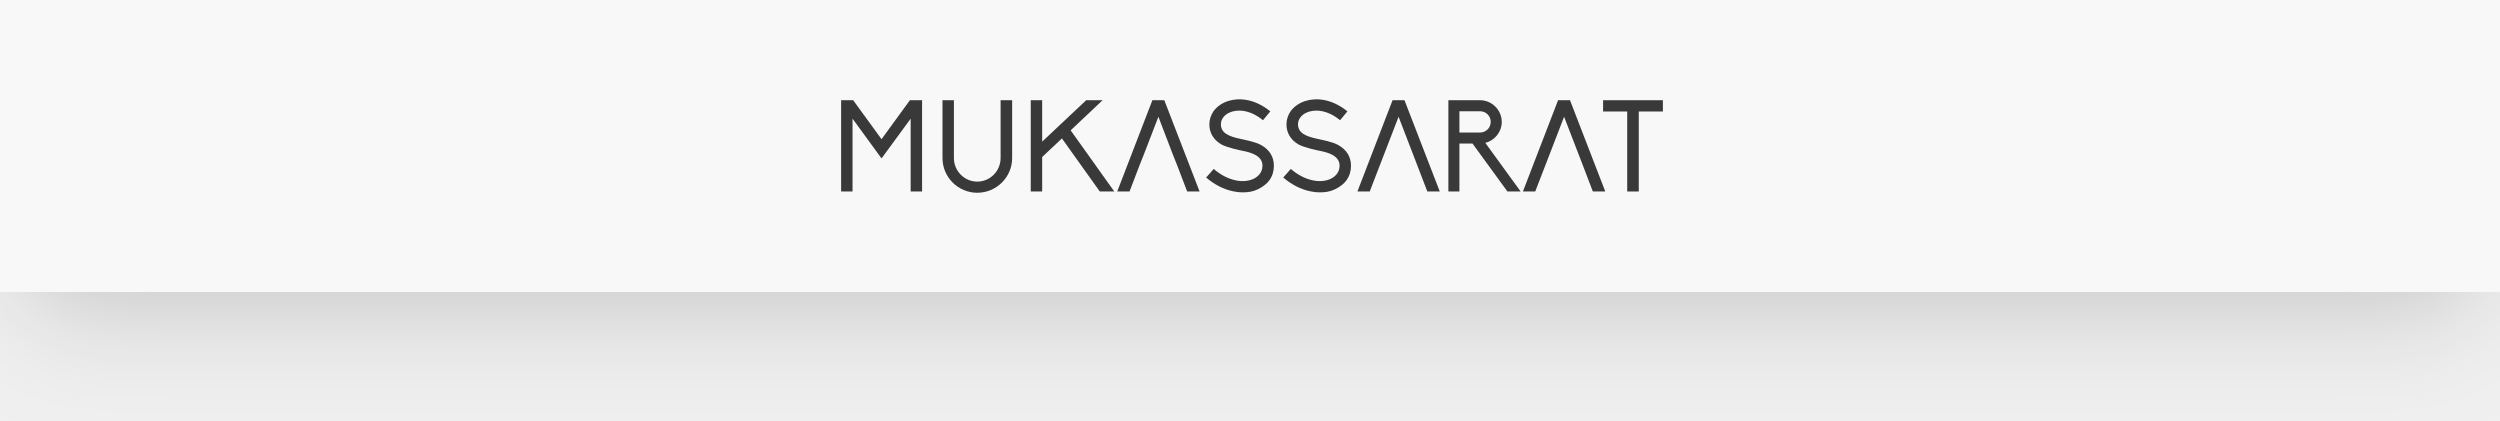
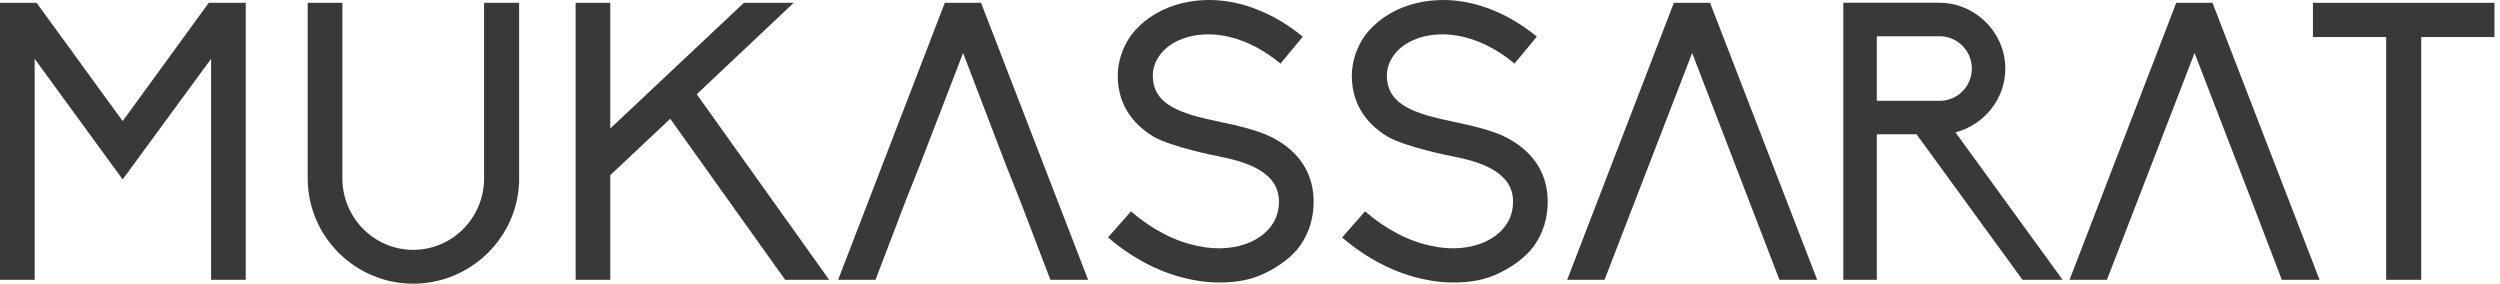
- <svg xmlns="http://www.w3.org/2000/svg" width="428" height="72" viewBox="0 0 428 72" fill="none">
-   <g filter="url(#filter0_bd_22_4694)">
-     <rect width="428" height="50" fill="white" fill-opacity="0.5" shape-rendering="crispEdges" />
+ <svg xmlns="http://www.w3.org/2000/svg" width="141" height="16" viewBox="0 0 141 16" fill="">
+   <rect width="141" height="16" fill="" />
+   <g id="iPhone 13 Pro Max - 6" clip-path="">
+     <rect width="428" height="1533" transform="translate(-144 -17)" fill="white" />
+     <g id="Group 353">
+       <path id="Vector" fill-rule="evenodd" clip-rule="evenodd" d="M111.656 5.253H107.982V1.47H111.656C112.706 1.47 113.551 2.314 113.551 3.363C113.551 4.411 112.706 5.255 111.656 5.255V5.253ZM107.982 7.214H110.311L116.518 15.74H118.869L112.592 7.1C114.257 6.667 115.513 5.162 115.513 3.361C115.513 1.26 113.759 -0.493 111.656 -0.493H106.02V15.742H107.982V7.214Z" fill="white" />
+       <path id="Vector_2" fill-rule="evenodd" clip-rule="evenodd" d="M126.602 2.451L129.912 11.022L131.716 15.742H133.929L127.654 -0.49H125.53L119.278 15.742H121.468L124.069 9.016L126.602 2.451Z" fill="white" />
+       <path id="Vector_3" fill-rule="evenodd" clip-rule="evenodd" d="M133.54 -0.49V1.516H137.831V15.742H139.885V1.516H144.176V-0.49H133.54Z" fill="white" />
+       <path id="Vector_4" fill-rule="evenodd" clip-rule="evenodd" d="M104.488 15.742L98.211 -0.49H96.09L89.837 15.742H92.028L97.162 2.451L102.276 15.742H104.488Z" fill="white" />
+       <path id="Vector_5" fill-rule="evenodd" clip-rule="evenodd" d="M74.341 1.493C73.017 0.399 71.511 -0.309 70.027 -0.559C67.918 -0.91 65.577 -0.317 64.252 1.447C63.773 2.153 63.5 2.952 63.5 3.796C63.5 5.301 64.23 6.531 65.6 7.352C66.626 7.944 69.182 8.469 69.343 8.491C71.124 8.834 72.949 9.449 72.949 11.158C72.949 12.549 71.922 13.232 71.329 13.507C70.439 13.917 69.321 14.008 68.18 13.758C66.833 13.484 65.488 12.778 64.277 11.729L62.93 13.257C64.414 14.534 66.079 15.376 67.769 15.719C68.317 15.832 68.864 15.901 69.412 15.901C70.416 15.901 71.306 15.764 72.174 15.331C72.996 14.92 73.726 14.396 74.205 13.713C74.73 12.962 74.98 12.095 74.98 11.16C74.98 9.587 74.205 8.31 72.722 7.49C71.649 6.875 69.846 6.578 68.978 6.374C66.879 5.918 65.554 5.325 65.554 3.775C65.554 2.954 66.102 2.157 67.038 1.724C68.407 1.086 70.689 1.131 73.04 3.069L74.341 1.497V1.493Z" fill="white" />
+       <path id="Vector_6" fill-rule="evenodd" clip-rule="evenodd" d="M61.765 15.742L55.49 -0.49H53.366L47.114 15.742H49.304L51.108 11.022L51.905 9.016L54.438 2.451L56.949 9.016L57.748 11.022L59.552 15.742H61.765Z" fill="white" />
+       <path id="Vector_7" fill-rule="evenodd" clip-rule="evenodd" d="M38.829 4.868L44.511 -0.49H41.591L33.763 6.874V-0.49H31.732V15.742H33.763V9.608L37.277 6.304L44.011 15.742H46.589L38.829 4.868Z" fill="white" />
+       <path id="Vector_8" fill-rule="evenodd" clip-rule="evenodd" d="M28.422 9.792V-0.49H26.368V9.792C26.368 12.095 24.519 13.986 22.215 13.986C19.911 13.986 18.062 12.093 18.062 9.792V-0.49H16.031V9.792C16.031 13.212 18.816 15.969 22.215 15.969C25.614 15.969 28.424 13.21 28.424 9.792H28.422Z" fill="white" />
+       <path id="Vector_9" fill-rule="evenodd" clip-rule="evenodd" d="M12.401 15.742V-0.49H10.234L5.188 6.44L0.145 -0.49H-2V15.742H0.031V2.793L5.188 9.86L10.37 2.793V15.742H12.401Z" fill="white" />
+       <path id="Vector_10" fill-rule="evenodd" clip-rule="evenodd" d="M86.757 3.065L88.058 1.493C86.734 0.399 85.228 -0.309 83.744 -0.559C81.635 -0.91 79.294 -0.317 77.969 1.447C77.49 2.153 77.218 2.952 77.218 3.796C77.218 5.301 77.947 6.531 79.317 7.352C80.344 7.944 82.899 8.469 83.061 8.491C84.839 8.834 86.666 9.449 86.666 11.158C86.666 12.549 85.639 13.232 85.046 13.507C84.156 13.917 83.038 14.008 81.897 13.758C80.55 13.484 79.205 12.778 77.994 11.729L76.647 13.257C78.131 14.534 79.796 15.376 81.486 15.719C82.034 15.832 82.581 15.901 83.129 15.901C84.133 15.901 85.023 15.764 85.891 15.331C86.713 14.92 87.443 14.396 87.922 13.713C88.447 12.962 88.697 12.095 88.697 11.16C88.697 9.587 87.922 8.31 86.439 7.49C85.366 6.875 83.563 6.578 82.695 6.374C80.596 5.918 79.271 5.325 79.271 3.775C79.271 2.954 79.819 2.157 80.755 1.724C82.124 1.086 84.406 1.131 86.757 3.069V3.065Z" fill="white" />
+     </g>
+     <g id="Group 473">
+       <g id="Rectangle 53" filter="url(#filter0_bd_0_1)">
+         <rect x="-144" y="-17" width="428" height="50" fill="white" fill-opacity="0" shape-rendering="crispEdges" />
+       </g>
+       <g id="Group 449">
+         <path id="Vector_11" fill-rule="evenodd" clip-rule="evenodd" d="M109.388 5.686H105.852V2.045H109.388C110.398 2.045 111.211 2.858 111.211 3.867C111.211 4.876 110.398 5.688 109.388 5.688V5.686ZM105.852 7.573H108.093L114.067 15.779H116.33L110.289 7.464C111.891 7.047 113.1 5.599 113.1 3.865C113.1 1.843 111.412 0.156 109.388 0.156H103.963V15.781H105.852V7.573Z" fill="#393939" />
+         <path id="Vector_12" fill-rule="evenodd" clip-rule="evenodd" d="M123.773 2.989L126.958 11.239L128.694 15.781H130.824L124.785 0.159H122.741L116.723 15.781H118.831L121.335 9.308L123.773 2.989Z" fill="#393939" />
+         <path id="Vector_13" fill-rule="evenodd" clip-rule="evenodd" d="M130.45 0.159V2.089H134.58V15.781H136.557V2.089H140.687V0.159H130.45Z" fill="#393939" />
+         <path id="Vector_14" fill-rule="evenodd" clip-rule="evenodd" d="M102.489 15.781L96.448 0.159H94.406L88.389 15.781H90.496L95.438 2.989L100.36 15.781H102.489Z" fill="#393939" />
+         <path id="Vector_15" fill-rule="evenodd" clip-rule="evenodd" d="M73.475 2.067C72.2 1.015 70.75 0.333 69.323 0.093C67.292 -0.245 65.039 0.325 63.765 2.024C63.303 2.703 63.041 3.472 63.041 4.284C63.041 5.732 63.743 6.916 65.061 7.707C66.049 8.277 68.509 8.781 68.664 8.803C70.379 9.133 72.134 9.725 72.134 11.37C72.134 12.708 71.146 13.366 70.575 13.63C69.718 14.025 68.642 14.113 67.545 13.872C66.248 13.608 64.954 12.929 63.788 11.92L62.492 13.39C63.92 14.619 65.522 15.43 67.149 15.759C67.676 15.869 68.203 15.934 68.73 15.934C69.696 15.934 70.553 15.803 71.389 15.386C72.18 14.991 72.882 14.486 73.343 13.829C73.849 13.106 74.089 12.271 74.089 11.371C74.089 9.858 73.343 8.628 71.916 7.84C70.884 7.248 69.148 6.962 68.312 6.765C66.292 6.326 65.017 5.756 65.017 4.264C65.017 3.474 65.544 2.707 66.445 2.29C67.764 1.676 69.959 1.72 72.222 3.585L73.475 2.071V2.067Z" fill="#393939" />
+         <path id="Vector_16" fill-rule="evenodd" clip-rule="evenodd" d="M61.37 15.781L55.331 0.159H53.287L47.27 15.781H49.378L51.114 11.239L51.881 9.308L54.319 2.989L56.735 9.308L57.505 11.239L59.241 15.781H61.37Z" fill="#393939" />
+         <path id="Vector_17" fill-rule="evenodd" clip-rule="evenodd" d="M39.296 5.315L44.764 0.159H41.954L34.42 7.246V0.159H32.465V15.781H34.42V9.878L37.802 6.698L44.283 15.781H46.765L39.296 5.315Z" fill="#393939" />
+         <path id="Vector_18" fill-rule="evenodd" clip-rule="evenodd" d="M29.279 10.055V0.159H27.303V10.055C27.303 12.272 25.523 14.091 23.306 14.091C21.088 14.091 19.309 12.27 19.309 10.055V0.159H17.354V10.055C17.354 13.346 20.035 16 23.306 16C26.577 16 29.281 13.344 29.281 10.055H29.279Z" fill="#393939" />
+         <path id="Vector_19" fill-rule="evenodd" clip-rule="evenodd" d="M13.86 15.781V0.159H11.774L6.918 6.829L2.064 0.159H0V15.781H1.955V3.319L6.918 10.12L11.905 3.319V15.781H13.86Z" fill="#393939" />
+         <path id="Vector_20" fill-rule="evenodd" clip-rule="evenodd" d="M85.424 3.581L86.677 2.067C85.402 1.015 83.952 0.333 82.525 0.093C80.494 -0.245 78.241 0.325 76.966 2.024C76.505 2.703 76.243 3.472 76.243 4.284C76.243 5.732 76.945 6.916 78.263 7.707C79.251 8.277 81.711 8.781 81.866 8.803C83.578 9.133 85.336 9.725 85.336 11.37C85.336 12.708 84.348 13.366 83.777 13.63C82.92 14.025 81.844 14.113 80.747 13.872C79.45 13.608 78.156 12.929 76.99 11.92L75.694 13.39C77.122 14.619 78.724 15.43 80.351 15.759C80.878 15.869 81.405 15.934 81.932 15.934C82.898 15.934 83.755 15.803 84.591 15.386C85.382 14.991 86.084 14.486 86.545 13.829C87.05 13.106 87.291 12.271 87.291 11.371C87.291 9.858 86.545 8.628 85.118 7.84C84.085 7.248 82.35 6.962 81.514 6.765C79.494 6.326 78.219 5.756 78.219 4.264C78.219 3.474 78.746 2.707 79.647 2.29C80.966 1.676 83.161 1.72 85.424 3.585V3.581Z" fill="#393939" />
+       </g>
+     </g>
  </g>
-   <path fill-rule="evenodd" clip-rule="evenodd" d="M253.388 22.686H249.852V19.045H253.388C254.398 19.045 255.211 19.858 255.211 20.867C255.211 21.876 254.398 22.688 253.388 22.688V22.686ZM249.852 24.573H252.093L258.067 32.779H260.33L254.289 24.464C255.891 24.047 257.1 22.599 257.1 20.865C257.1 18.843 255.412 17.156 253.388 17.156H247.963V32.781H249.852V24.573Z" fill="#393939" />
-   <path fill-rule="evenodd" clip-rule="evenodd" d="M267.773 19.989L270.958 28.239L272.694 32.782H274.824L268.785 17.159H266.741L260.723 32.782H262.831L265.335 26.308L267.773 19.989Z" fill="#393939" />
-   <path fill-rule="evenodd" clip-rule="evenodd" d="M274.45 17.159V19.089H278.58V32.782H280.557V19.089H284.687V17.159H274.45Z" fill="#393939" />
-   <path fill-rule="evenodd" clip-rule="evenodd" d="M246.489 32.782L240.448 17.159H238.406L232.389 32.782H234.497L239.438 19.989L244.36 32.782H246.489Z" fill="#393939" />
-   <path fill-rule="evenodd" clip-rule="evenodd" d="M217.475 19.067C216.2 18.015 214.75 17.333 213.323 17.093C211.292 16.755 209.039 17.325 207.765 19.024C207.303 19.703 207.041 20.472 207.041 21.284C207.041 22.732 207.743 23.916 209.061 24.707C210.049 25.277 212.509 25.781 212.664 25.803C214.378 26.133 216.134 26.725 216.134 28.369C216.134 29.708 215.146 30.366 214.575 30.63C213.718 31.025 212.643 31.113 211.545 30.872C210.248 30.608 208.954 29.929 207.788 28.92L206.492 30.39C207.92 31.619 209.522 32.43 211.149 32.759C211.676 32.869 212.203 32.934 212.73 32.934C213.696 32.934 214.553 32.803 215.389 32.386C216.18 31.991 216.882 31.486 217.343 30.829C217.849 30.106 218.089 29.271 218.089 28.372C218.089 26.858 217.343 25.628 215.916 24.84C214.884 24.248 213.148 23.962 212.312 23.765C210.292 23.326 209.017 22.756 209.017 21.264C209.017 20.474 209.544 19.707 210.445 19.29C211.764 18.676 213.959 18.72 216.222 20.585L217.475 19.071V19.067Z" fill="#393939" />
-   <path fill-rule="evenodd" clip-rule="evenodd" d="M205.371 32.782L199.331 17.159H197.287L191.27 32.782H193.378L195.114 28.239L195.881 26.308L198.319 19.989L200.735 26.308L201.505 28.239L203.241 32.782H205.371Z" fill="#393939" />
-   <path fill-rule="evenodd" clip-rule="evenodd" d="M183.296 22.315L188.764 17.159H185.954L178.42 24.246V17.159H176.465V32.782H178.42V26.878L181.802 23.698L188.283 32.782H190.765L183.296 22.315Z" fill="#393939" />
-   <path fill-rule="evenodd" clip-rule="evenodd" d="M173.279 27.055V17.159H171.303V27.055C171.303 29.272 169.523 31.091 167.306 31.091C165.088 31.091 163.309 29.27 163.309 27.055V17.159H161.354V27.055C161.354 30.346 164.035 33 167.306 33C170.577 33 173.281 30.344 173.281 27.055H173.279Z" fill="#393939" />
-   <path fill-rule="evenodd" clip-rule="evenodd" d="M157.86 32.782V17.159H155.774L150.918 23.829L146.064 17.159H144V32.782H145.955V20.319L150.918 27.12L155.905 20.319V32.782H157.86Z" fill="#393939" />
-   <path fill-rule="evenodd" clip-rule="evenodd" d="M229.424 20.581L230.677 19.067C229.402 18.015 227.952 17.333 226.524 17.093C224.494 16.755 222.241 17.325 220.967 19.024C220.505 19.703 220.243 20.472 220.243 21.284C220.243 22.732 220.945 23.916 222.263 24.707C223.251 25.277 225.711 25.781 225.866 25.803C227.578 26.133 229.336 26.725 229.336 28.369C229.336 29.708 228.348 30.366 227.777 30.63C226.92 31.025 225.844 31.113 224.747 30.872C223.45 30.608 222.156 29.929 220.99 28.92L219.694 30.39C221.122 31.619 222.724 32.43 224.351 32.759C224.878 32.869 225.405 32.934 225.932 32.934C226.898 32.934 227.755 32.803 228.591 32.386C229.382 31.991 230.084 31.486 230.545 30.829C231.05 30.106 231.291 29.271 231.291 28.372C231.291 26.858 230.545 25.628 229.118 24.84C228.085 24.248 226.35 23.962 225.514 23.765C223.494 23.326 222.219 22.756 222.219 21.264C222.219 20.474 222.746 19.707 223.647 19.29C224.965 18.676 227.161 18.72 229.424 20.585V20.581Z" fill="#393939" />
  <defs>
-     <filter id="filter0_bd_22_4694" x="-34" y="-34" width="496" height="118" filterUnits="userSpaceOnUse" color-interpolation-filters="sRGB">
+     <filter id="filter0_bd_0_1" x="-178" y="-51" width="496" height="118" filterUnits="userSpaceOnUse" color-interpolation-filters="sRGB">
      <feFlood flood-opacity="0" result="BackgroundImageFix" />
      <feGaussianBlur in="BackgroundImageFix" stdDeviation="17" />
-       <feComposite in2="SourceAlpha" operator="in" result="effect1_backgroundBlur_22_4694" />
-       <feColorMatrix in="SourceAlpha" type="matrix" values="0 0 0 0 0 0 0 0 0 0 0 0 0 0 0 0 0 0 127 0" result="hardAlpha" />
+       <feComposite in2="SourceAlpha" operator="in" result="effect1_backgroundBlur_0_1" />
      <feOffset dy="-2" />
      <feGaussianBlur stdDeviation="12" />
      <feComposite in2="hardAlpha" operator="out" />
      <feColorMatrix type="matrix" values="0 0 0 0 0 0 0 0 0 0 0 0 0 0 0 0 0 0 0.25 0" />
-       <feBlend mode="normal" in2="effect1_backgroundBlur_22_4694" result="effect2_dropShadow_22_4694" />
-       <feBlend mode="normal" in="SourceGraphic" in2="effect2_dropShadow_22_4694" result="shape" />
+       <feBlend mode="normal" in2="effect1_backgroundBlur_0_1" result="effect2_dropShadow_0_1" />
+       <feBlend mode="normal" in="SourceGraphic" in2="effect2_dropShadow_0_1" result="shape" />
    </filter>
+     <clipPath id="clip0_0_1">
+       <rect width="428" height="1533" fill="white" transform="translate(-144 -17)" />
+     </clipPath>
  </defs>
</svg>
